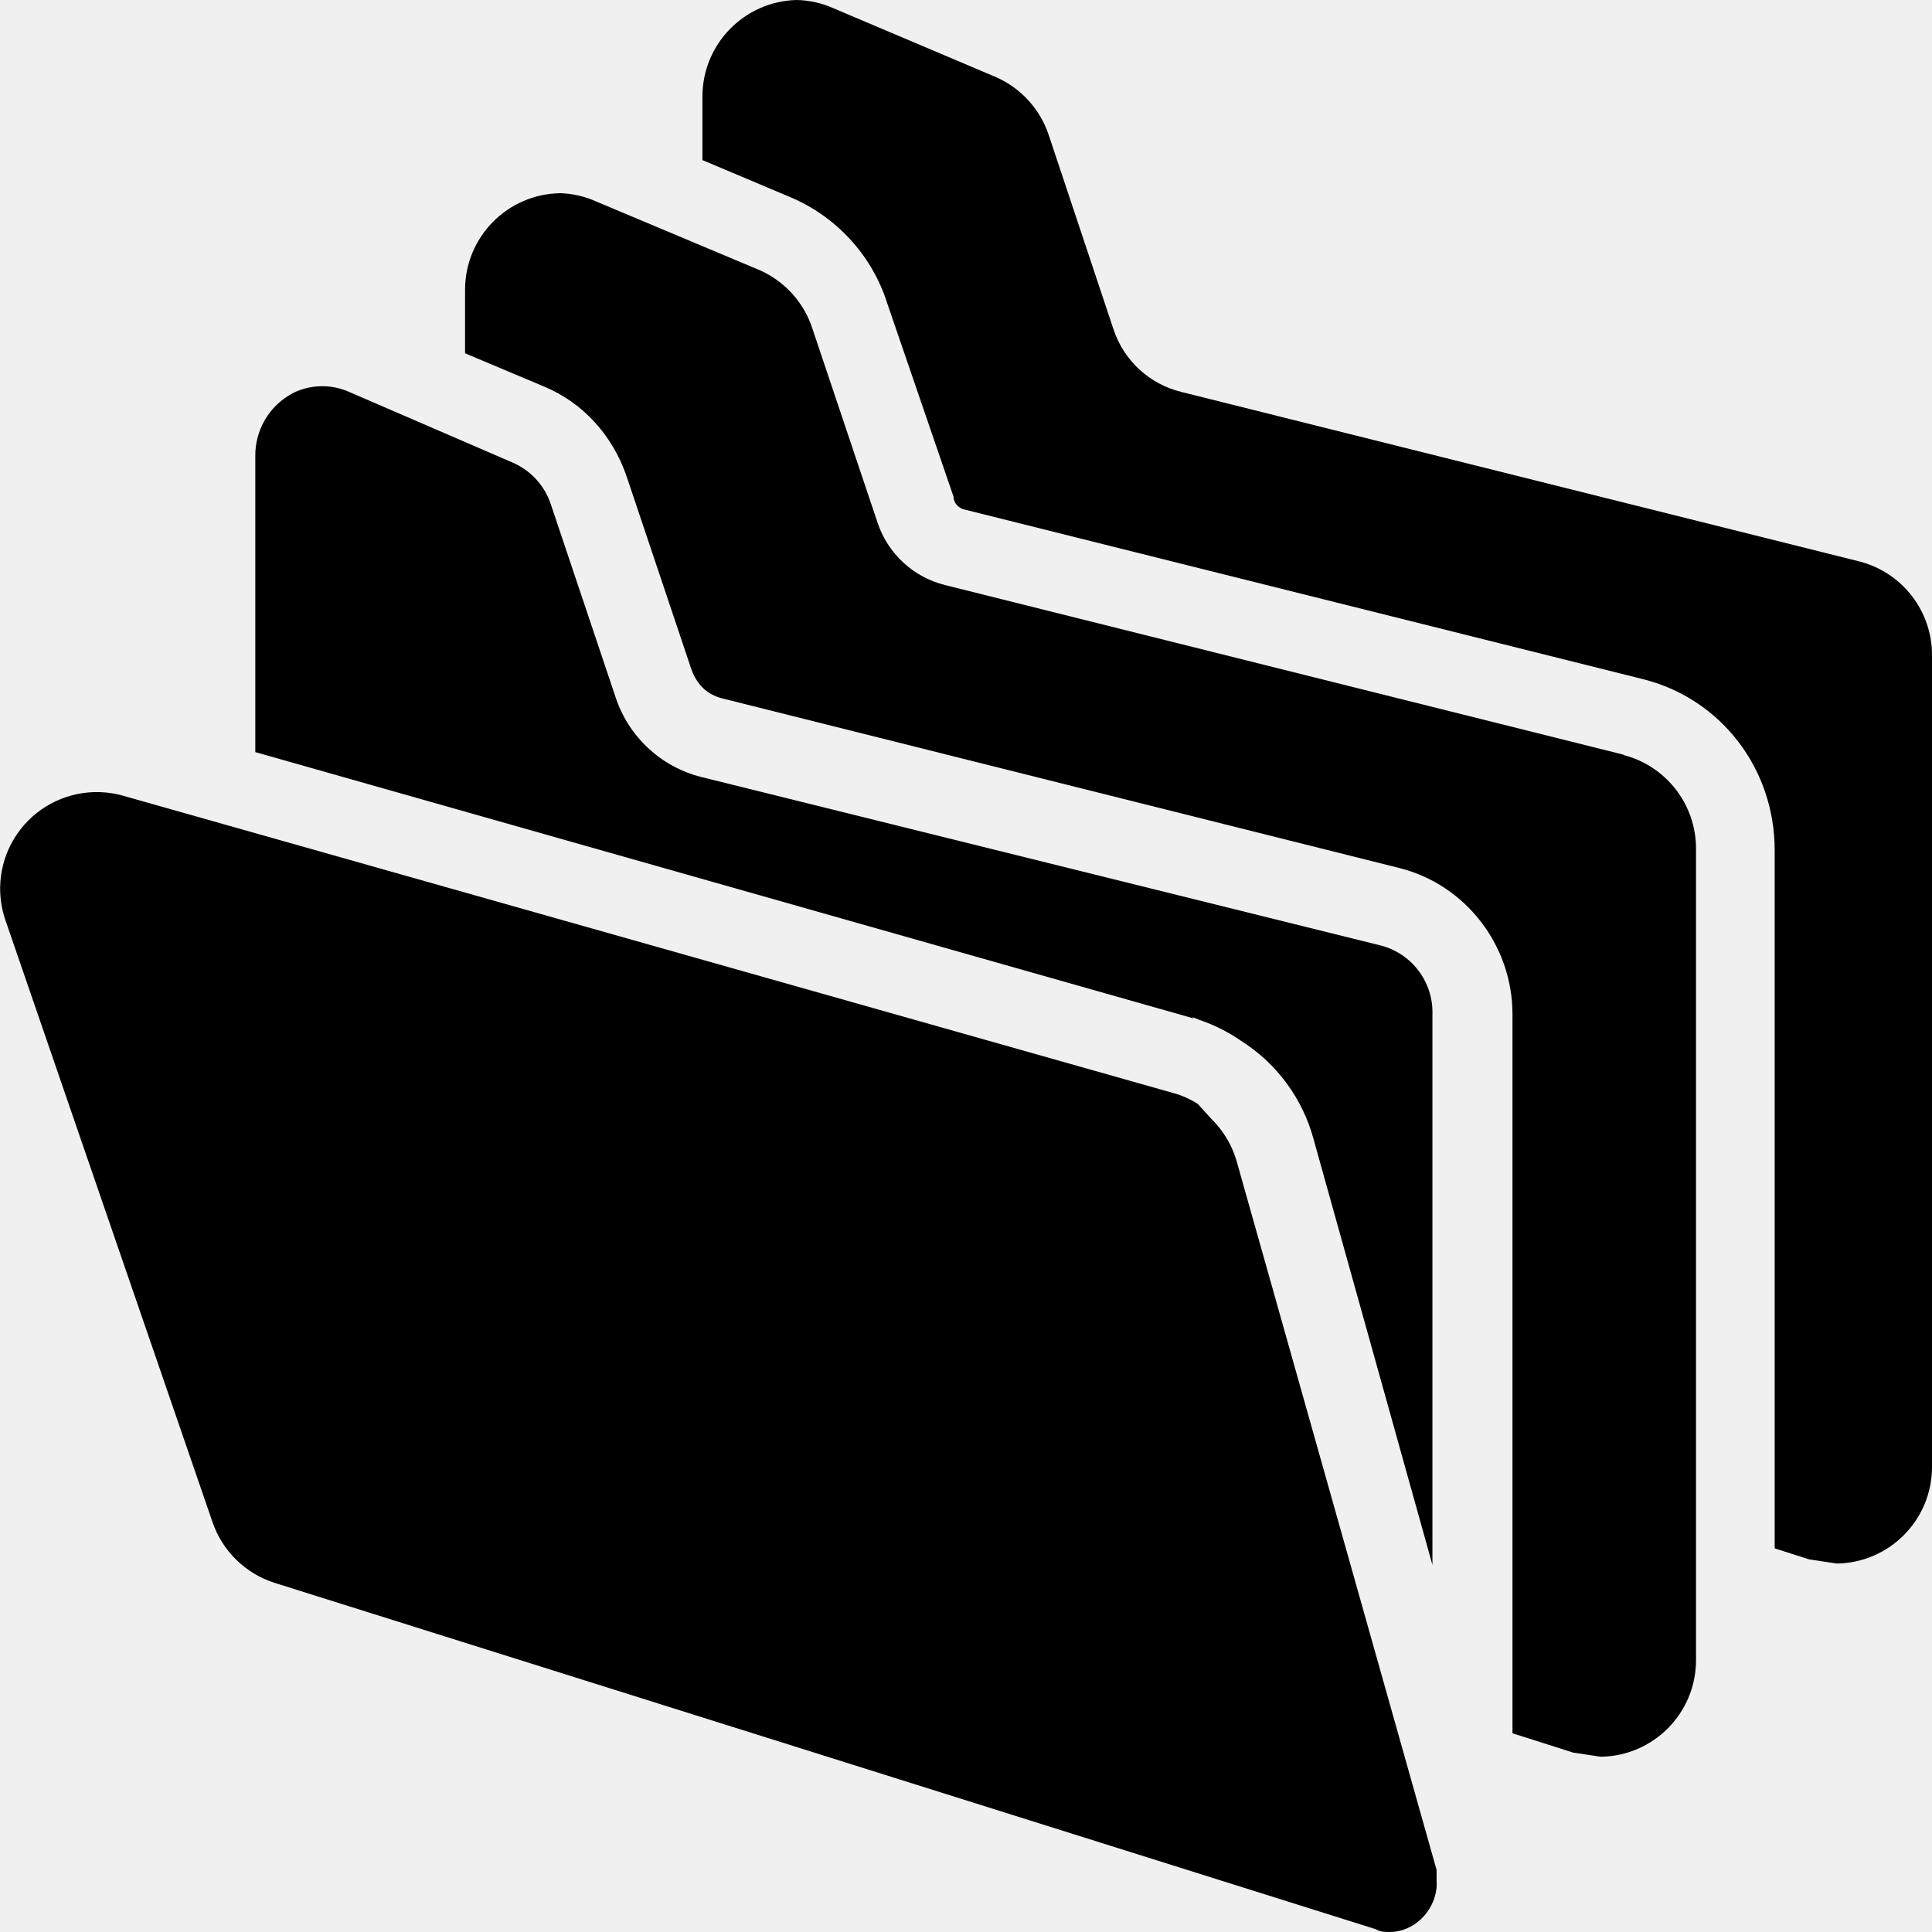
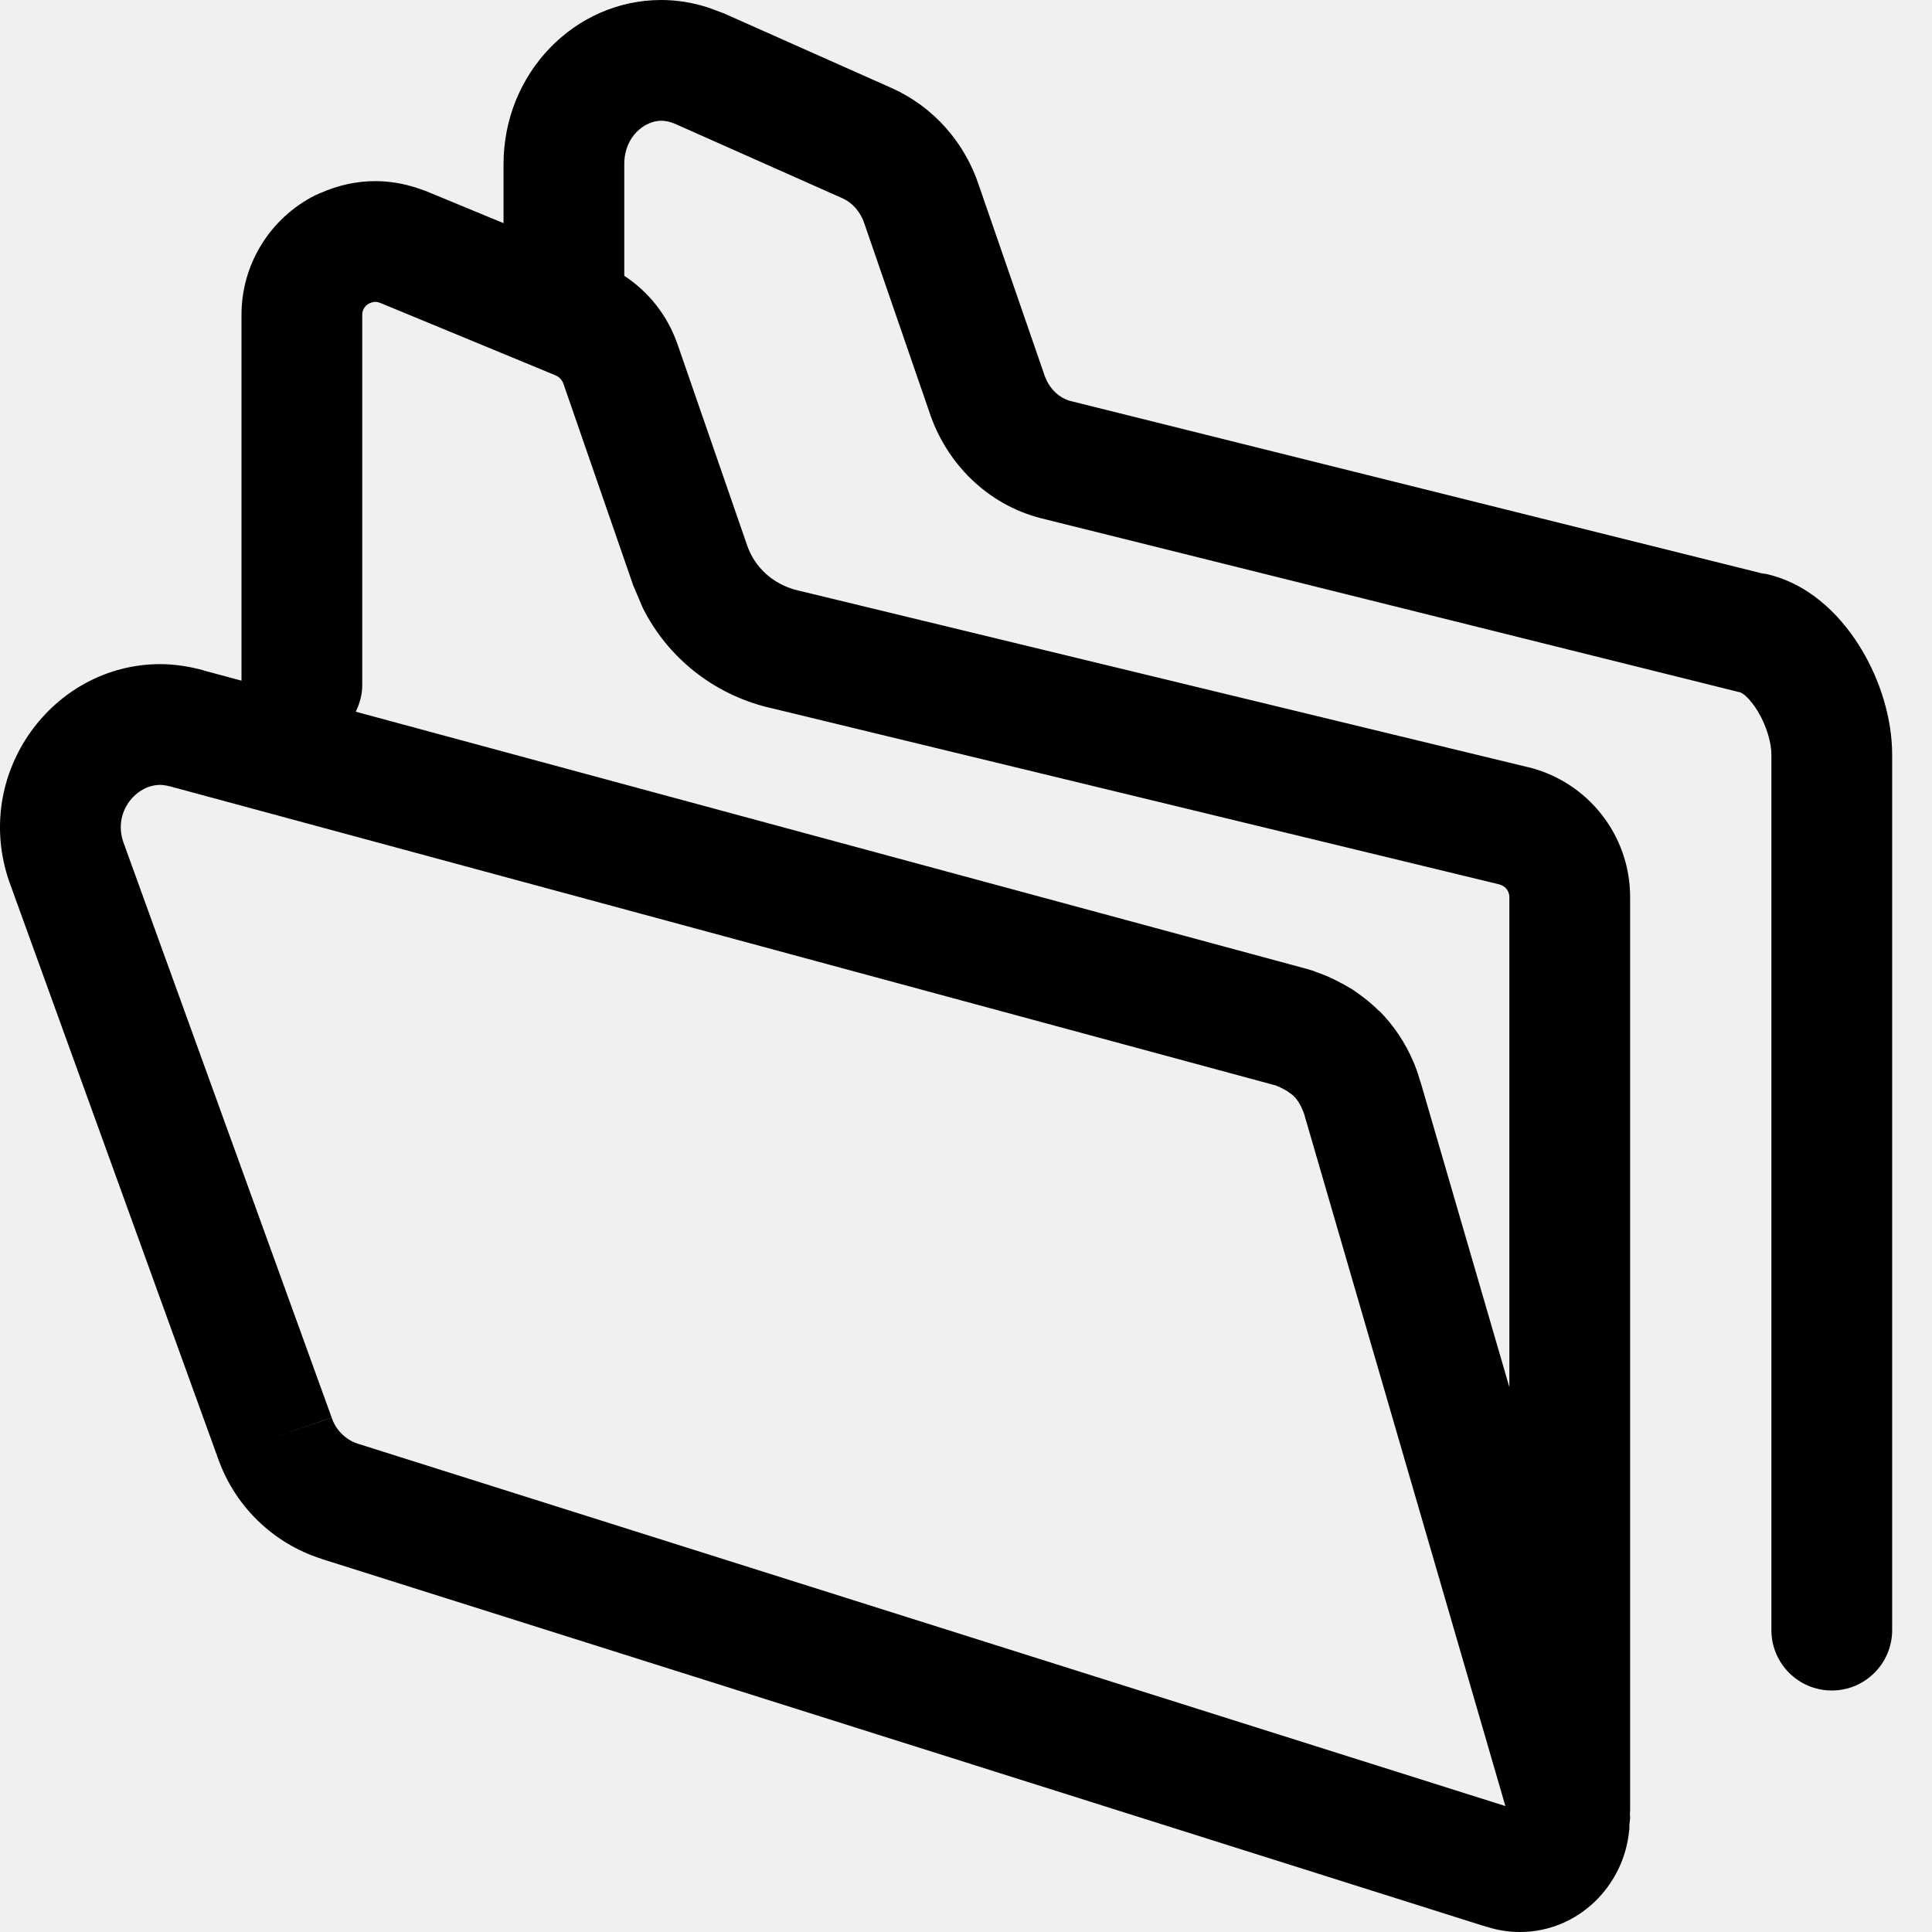
- <svg xmlns="http://www.w3.org/2000/svg" width="14" height="14" fill="none">
-   <path fill="#000" d="M10.41 13.63v-.08L8.96 8.41a.7.7 0 0 0-.18-.3L8.68 8a.63.63 0 0 0-.18-.08L.87 5.76a.71.71 0 0 0-.19-.02.7.7 0 0 0-.64.93l1.5 4.36a.7.7 0 0 0 .45.44l7.98 2.51c.03.02.07.02.1.02.17 0 .32-.14.34-.32a.34.34 0 0 0 0-.05Z" />
-   <path fill="#000" fill-rule="evenodd" d="M13.48 4.07 8.56 2.84a.69.69 0 0 1-.49-.45L7.6.98a.7.7 0 0 0-.38-.42L6.04.06A.68.68 0 0 0 5.77 0a.7.7 0 0 0-.68.7v.46l.64.27c.33.14.59.42.7.77l.48 1.4c0 .05.04.08.07.09l4.92 1.23c.57.14.96.65.96 1.24v5.06l.25.08.2.03a.7.7 0 0 0 .69-.7V4.75a.7.7 0 0 0-.52-.68Z" clip-rule="evenodd" />
-   <path fill="#000" fill-rule="evenodd" d="M11.77 5.47 6.85 4.24a.69.69 0 0 1-.49-.45l-.47-1.4a.7.7 0 0 0-.38-.43l-1.19-.5a.68.68 0 0 0-.26-.06.7.7 0 0 0-.69.7v.46l.57.24c.29.12.5.36.6.65l.47 1.4c.04.11.11.18.22.21l4.91 1.23c.48.12.82.56.82 1.06v5.21l.44.14.2.03a.7.7 0 0 0 .69-.7V6.15a.7.7 0 0 0-.53-.68Z" clip-rule="evenodd" />
-   <path fill="#000" d="m8.64 7.37.05.02a1.22 1.22 0 0 1 .3.15 1.22 1.22 0 0 1 .53.72l.86 3.08V7.35a.5.5 0 0 0-.38-.5L5.08 5.63a.88.88 0 0 1-.62-.58l-.47-1.4a.5.5 0 0 0-.28-.3l-1.18-.51a.48.48 0 0 0-.39 0l-.02.01a.51.51 0 0 0-.27.46v2.14l6.8 1.93Z" />
+ <svg xmlns="http://www.w3.org/2000/svg" width="16" height="16" viewBox="0 0 16 16" fill="none">
+   <g clip-path="url(#clip0_59015_3162)">
+     <path d="M5.476 0C5.606 2.85636e-05 5.736 0.021 5.863 0.062L5.988 0.108L5.991 0.109L7.384 0.729C7.729 0.883 7.989 1.178 8.107 1.536L8.643 3.087L8.646 3.097C8.687 3.222 8.776 3.298 8.866 3.321L14.59 4.748C14.614 4.751 14.638 4.755 14.662 4.762C15.02 4.856 15.269 5.132 15.417 5.379C15.57 5.634 15.67 5.949 15.67 6.25V13.5C15.67 13.776 15.446 14 15.17 14C14.894 14 14.67 13.776 14.67 13.5V6.25C14.67 6.156 14.633 6.017 14.559 5.893C14.523 5.834 14.487 5.79 14.455 5.762C14.438 5.747 14.424 5.74 14.416 5.735L8.618 4.291C8.173 4.176 7.832 3.833 7.693 3.402L7.162 1.862L7.159 1.854C7.125 1.75 7.056 1.677 6.977 1.642L5.587 1.024C5.546 1.007 5.509 1 5.476 1C5.341 1 5.17 1.128 5.17 1.359V2.284C5.372 2.417 5.528 2.613 5.609 2.846L5.61 2.848L6.189 4.521C6.252 4.7 6.403 4.839 6.601 4.888L12.653 6.353H12.655C13.15 6.474 13.5 6.917 13.5 7.429V15C13.5 15.006 13.498 15.012 13.498 15.019C13.498 15.029 13.5 15.039 13.5 15.05C13.5 15.07 13.496 15.09 13.494 15.11C13.493 15.127 13.495 15.143 13.493 15.158L13.492 15.157C13.451 15.613 13.074 16 12.586 16C12.506 16 12.414 15.989 12.313 15.957V15.958L2.662 12.91L2.661 12.909C2.257 12.78 1.938 12.467 1.801 12.065L0.078 7.305L0.075 7.297C-0.23 6.405 0.435 5.501 1.326 5.5C1.453 5.5 1.574 5.521 1.685 5.551L1.684 5.552L2 5.637V2.606C2 2.186 2.238 1.806 2.609 1.618L2.643 1.603L2.66 1.596C2.798 1.535 2.951 1.5 3.108 1.5C3.258 1.5 3.396 1.532 3.522 1.581L3.531 1.584L4.17 1.848V1.359C4.17 0.606 4.759 0 5.476 0ZM1.326 6.5C1.127 6.501 0.936 6.723 1.021 6.973L2.744 11.732L2.747 11.74L2.273 11.902L2.747 11.741C2.783 11.847 2.865 11.924 2.963 11.956L12.467 14.957L10.803 9.235C10.801 9.229 10.799 9.223 10.798 9.217C10.797 9.216 10.796 9.215 10.796 9.213C10.794 9.207 10.79 9.199 10.785 9.187C10.766 9.141 10.742 9.105 10.715 9.078C10.712 9.075 10.708 9.072 10.705 9.068C10.71 9.074 10.711 9.074 10.7 9.065C10.695 9.062 10.688 9.056 10.679 9.05C10.67 9.044 10.664 9.039 10.654 9.032L10.651 9.031L10.627 9.018C10.604 9.005 10.587 8.998 10.575 8.994V8.992L1.422 6.516C1.378 6.504 1.345 6.5 1.326 6.5ZM3.062 2.511C3.061 2.511 3.058 2.512 3.057 2.513C3.019 2.533 3 2.57 3 2.606V5.674C3 5.753 2.979 5.827 2.946 5.894L10.837 8.028C10.844 8.03 10.849 8.032 10.855 8.034C10.859 8.035 10.863 8.036 10.866 8.037C10.87 8.038 10.874 8.04 10.878 8.041C10.88 8.042 10.883 8.043 10.886 8.044C10.895 8.047 10.904 8.051 10.911 8.054C10.979 8.077 11.042 8.106 11.098 8.137C11.102 8.139 11.107 8.142 11.111 8.144C11.115 8.146 11.121 8.148 11.125 8.15H11.124L11.198 8.193L11.22 8.208C11.248 8.228 11.34 8.29 11.421 8.373L11.423 8.372C11.546 8.496 11.64 8.64 11.705 8.793C11.72 8.828 11.743 8.887 11.762 8.956H11.763L12.5 11.488V7.429C12.5 7.381 12.467 7.337 12.416 7.324L6.365 5.859H6.363C5.909 5.748 5.529 5.447 5.322 5.032L5.244 4.848L4.665 3.175C4.654 3.146 4.631 3.122 4.602 3.109L3.155 2.511C3.131 2.501 3.116 2.5 3.108 2.5C3.098 2.5 3.082 2.502 3.062 2.511ZM10.905 8.052C10.902 8.05 10.898 8.048 10.893 8.047C10.891 8.046 10.887 8.045 10.884 8.044C10.891 8.046 10.898 8.049 10.905 8.052Z" fill="black" />
+   </g>
+   <defs>
+     <clipPath id="clip0_59015_3162">
+       <rect width="16" height="16" fill="white" />
+     </clipPath>
+   </defs>
</svg>
